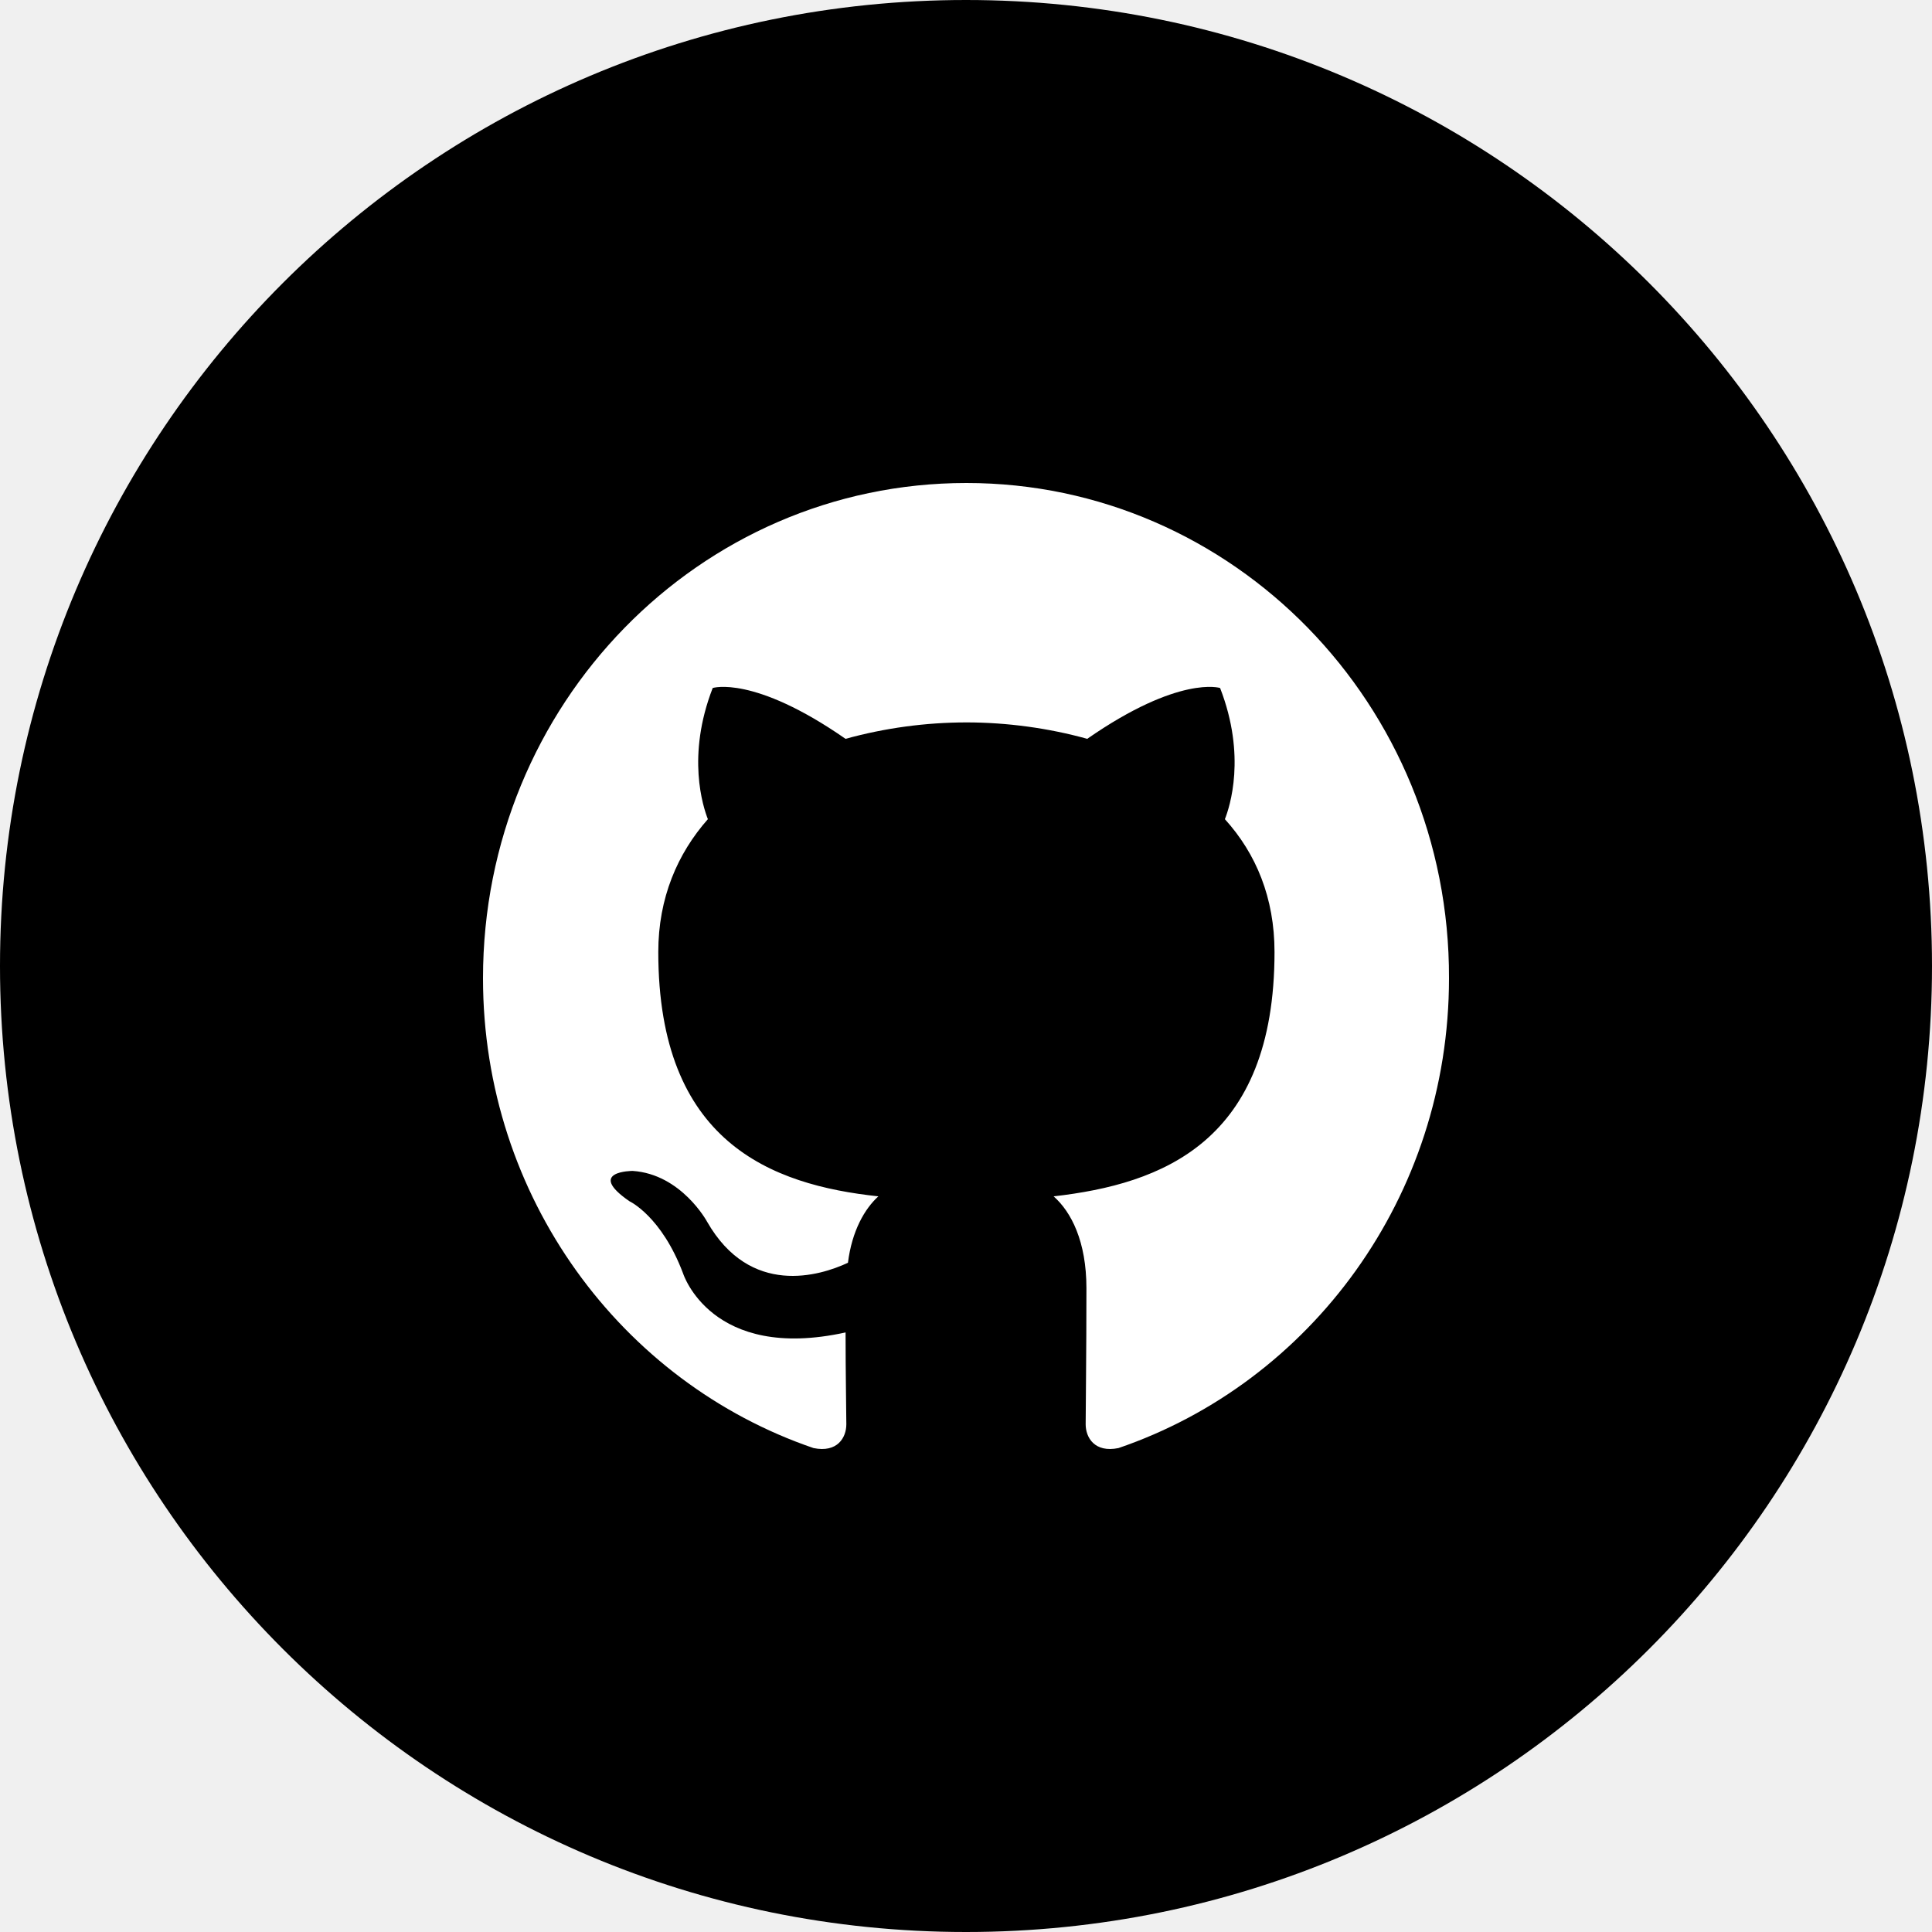
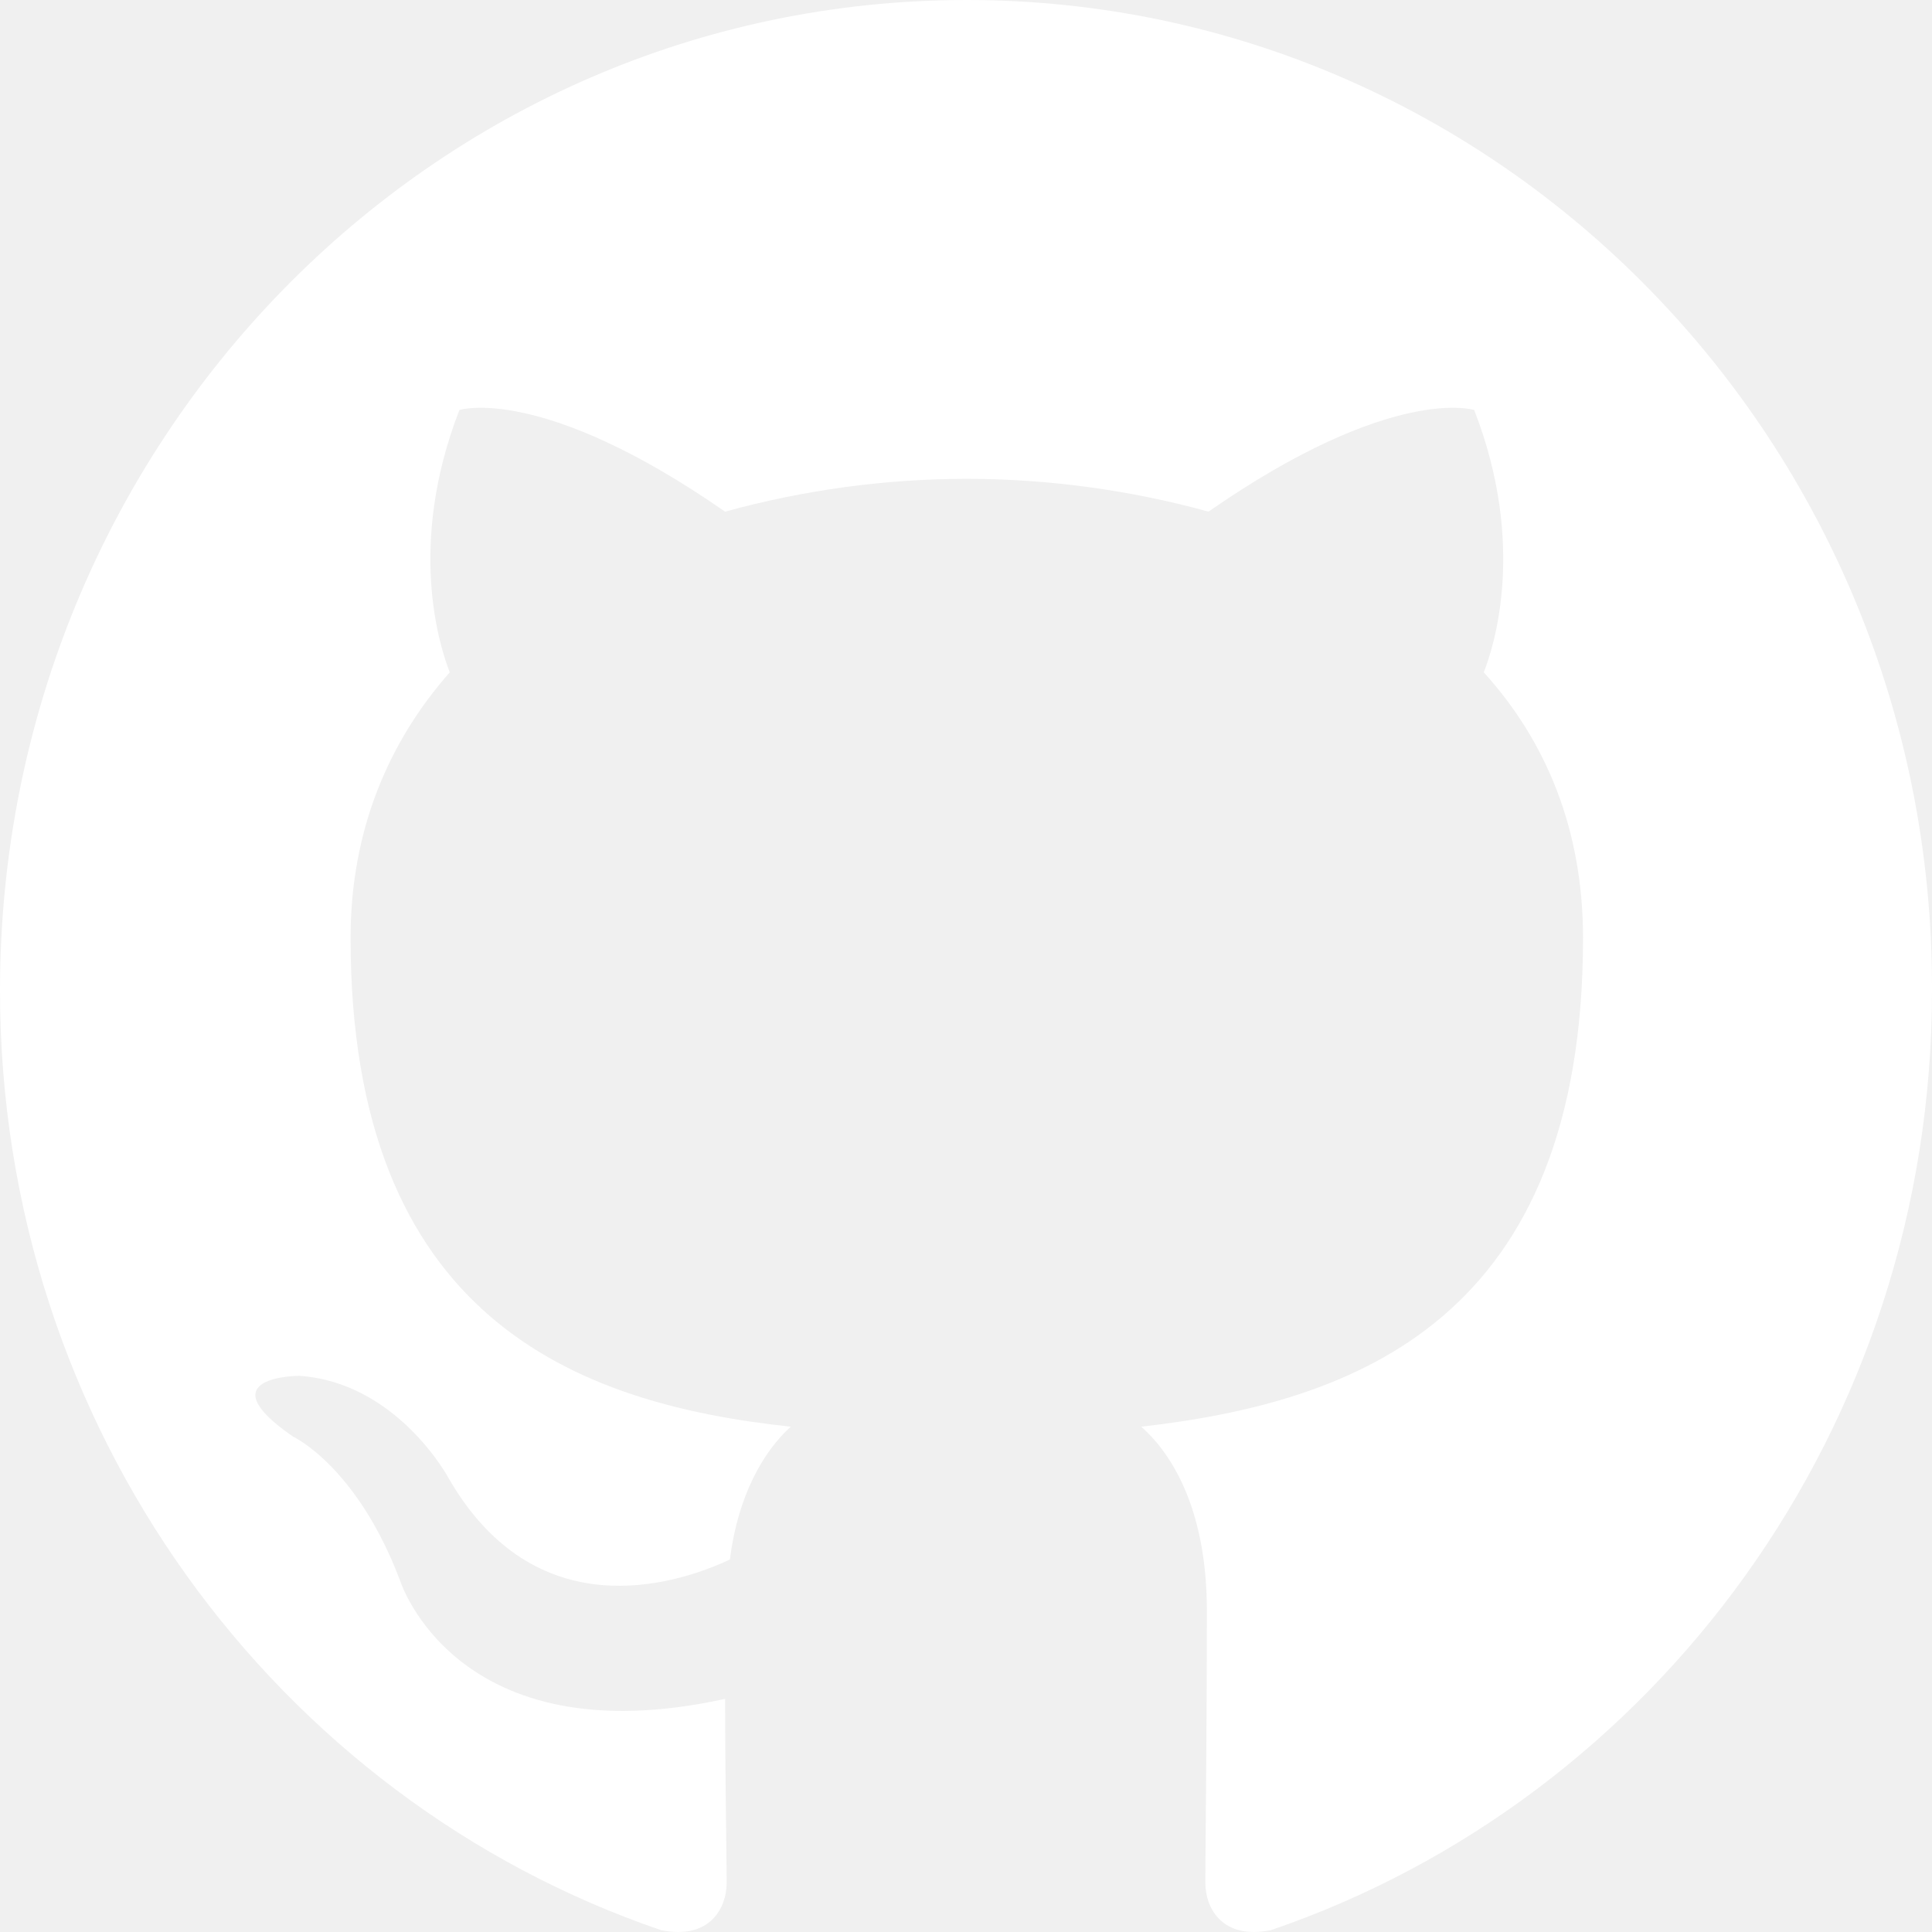
- <svg xmlns="http://www.w3.org/2000/svg" width="48" height="48" viewBox="0 0 48 48" fill="none">
-   <rect width="48" height="48" rx="24" fill="black" />
-   <path fill-rule="evenodd" clip-rule="evenodd" d="M24.01 12C17.369 12 12 17.5 12 24.304C12 29.743 15.44 34.347 20.212 35.977C20.809 36.099 21.027 35.712 21.027 35.386C21.027 35.101 21.008 34.123 21.008 33.104C17.667 33.838 16.971 31.638 16.971 31.638C16.434 30.212 15.639 29.845 15.639 29.845C14.545 29.091 15.718 29.091 15.718 29.091C16.931 29.173 17.568 30.354 17.568 30.354C18.641 32.228 20.371 31.699 21.067 31.373C21.166 30.578 21.485 30.028 21.823 29.723C19.158 29.438 16.355 28.378 16.355 23.652C16.355 22.308 16.832 21.208 17.587 20.352C17.468 20.047 17.05 18.784 17.707 17.093C17.707 17.093 18.721 16.767 21.007 18.356C21.986 18.086 22.996 17.949 24.01 17.948C25.024 17.948 26.058 18.091 27.012 18.356C29.299 16.767 30.313 17.093 30.313 17.093C30.97 18.784 30.552 20.047 30.432 20.352C31.208 21.208 31.665 22.308 31.665 23.652C31.665 28.378 28.862 29.417 26.177 29.723C26.615 30.11 26.992 30.843 26.992 32.004C26.992 33.654 26.973 34.979 26.973 35.386C26.973 35.712 27.192 36.099 27.788 35.977C32.56 34.347 36 29.743 36 24.304C36.02 17.5 30.631 12 24.01 12Z" fill="white" />
+ <svg xmlns="http://www.w3.org/2000/svg" width="24" height="24" viewBox="0 0 24 24" fill="none">
+   <path fill-rule="evenodd" clip-rule="evenodd" d="M12.01 0C5.369 0 0 5.5 0 12.304C0 17.743 3.44 22.347 8.212 23.977C8.809 24.099 9.027 23.712 9.027 23.386C9.027 23.101 9.008 22.123 9.008 21.104C5.667 21.838 4.971 19.638 4.971 19.638C4.434 18.212 3.639 17.845 3.639 17.845C2.545 17.091 3.718 17.091 3.718 17.091C4.931 17.173 5.568 18.354 5.568 18.354C6.641 20.228 8.371 19.699 9.067 19.373C9.166 18.578 9.485 18.028 9.823 17.723C7.158 17.438 4.355 16.378 4.355 11.652C4.355 10.308 4.832 9.208 5.587 8.352C5.468 8.047 5.05 6.783 5.707 5.093C5.707 5.093 6.721 4.767 9.007 6.356C9.986 6.086 10.996 5.949 12.01 5.948C13.024 5.948 14.058 6.091 15.012 6.356C17.299 4.767 18.313 5.093 18.313 5.093C18.97 6.783 18.552 8.047 18.432 8.352C19.208 9.208 19.665 10.308 19.665 11.652C19.665 16.378 16.862 17.417 14.177 17.723C14.615 18.11 14.992 18.843 14.992 20.004C14.992 21.654 14.973 22.979 14.973 23.386C14.973 23.712 15.191 24.099 15.788 23.977C20.56 22.347 24 17.743 24 12.304C24.02 5.5 18.631 0 12.01 0Z" fill="white" />
</svg>
